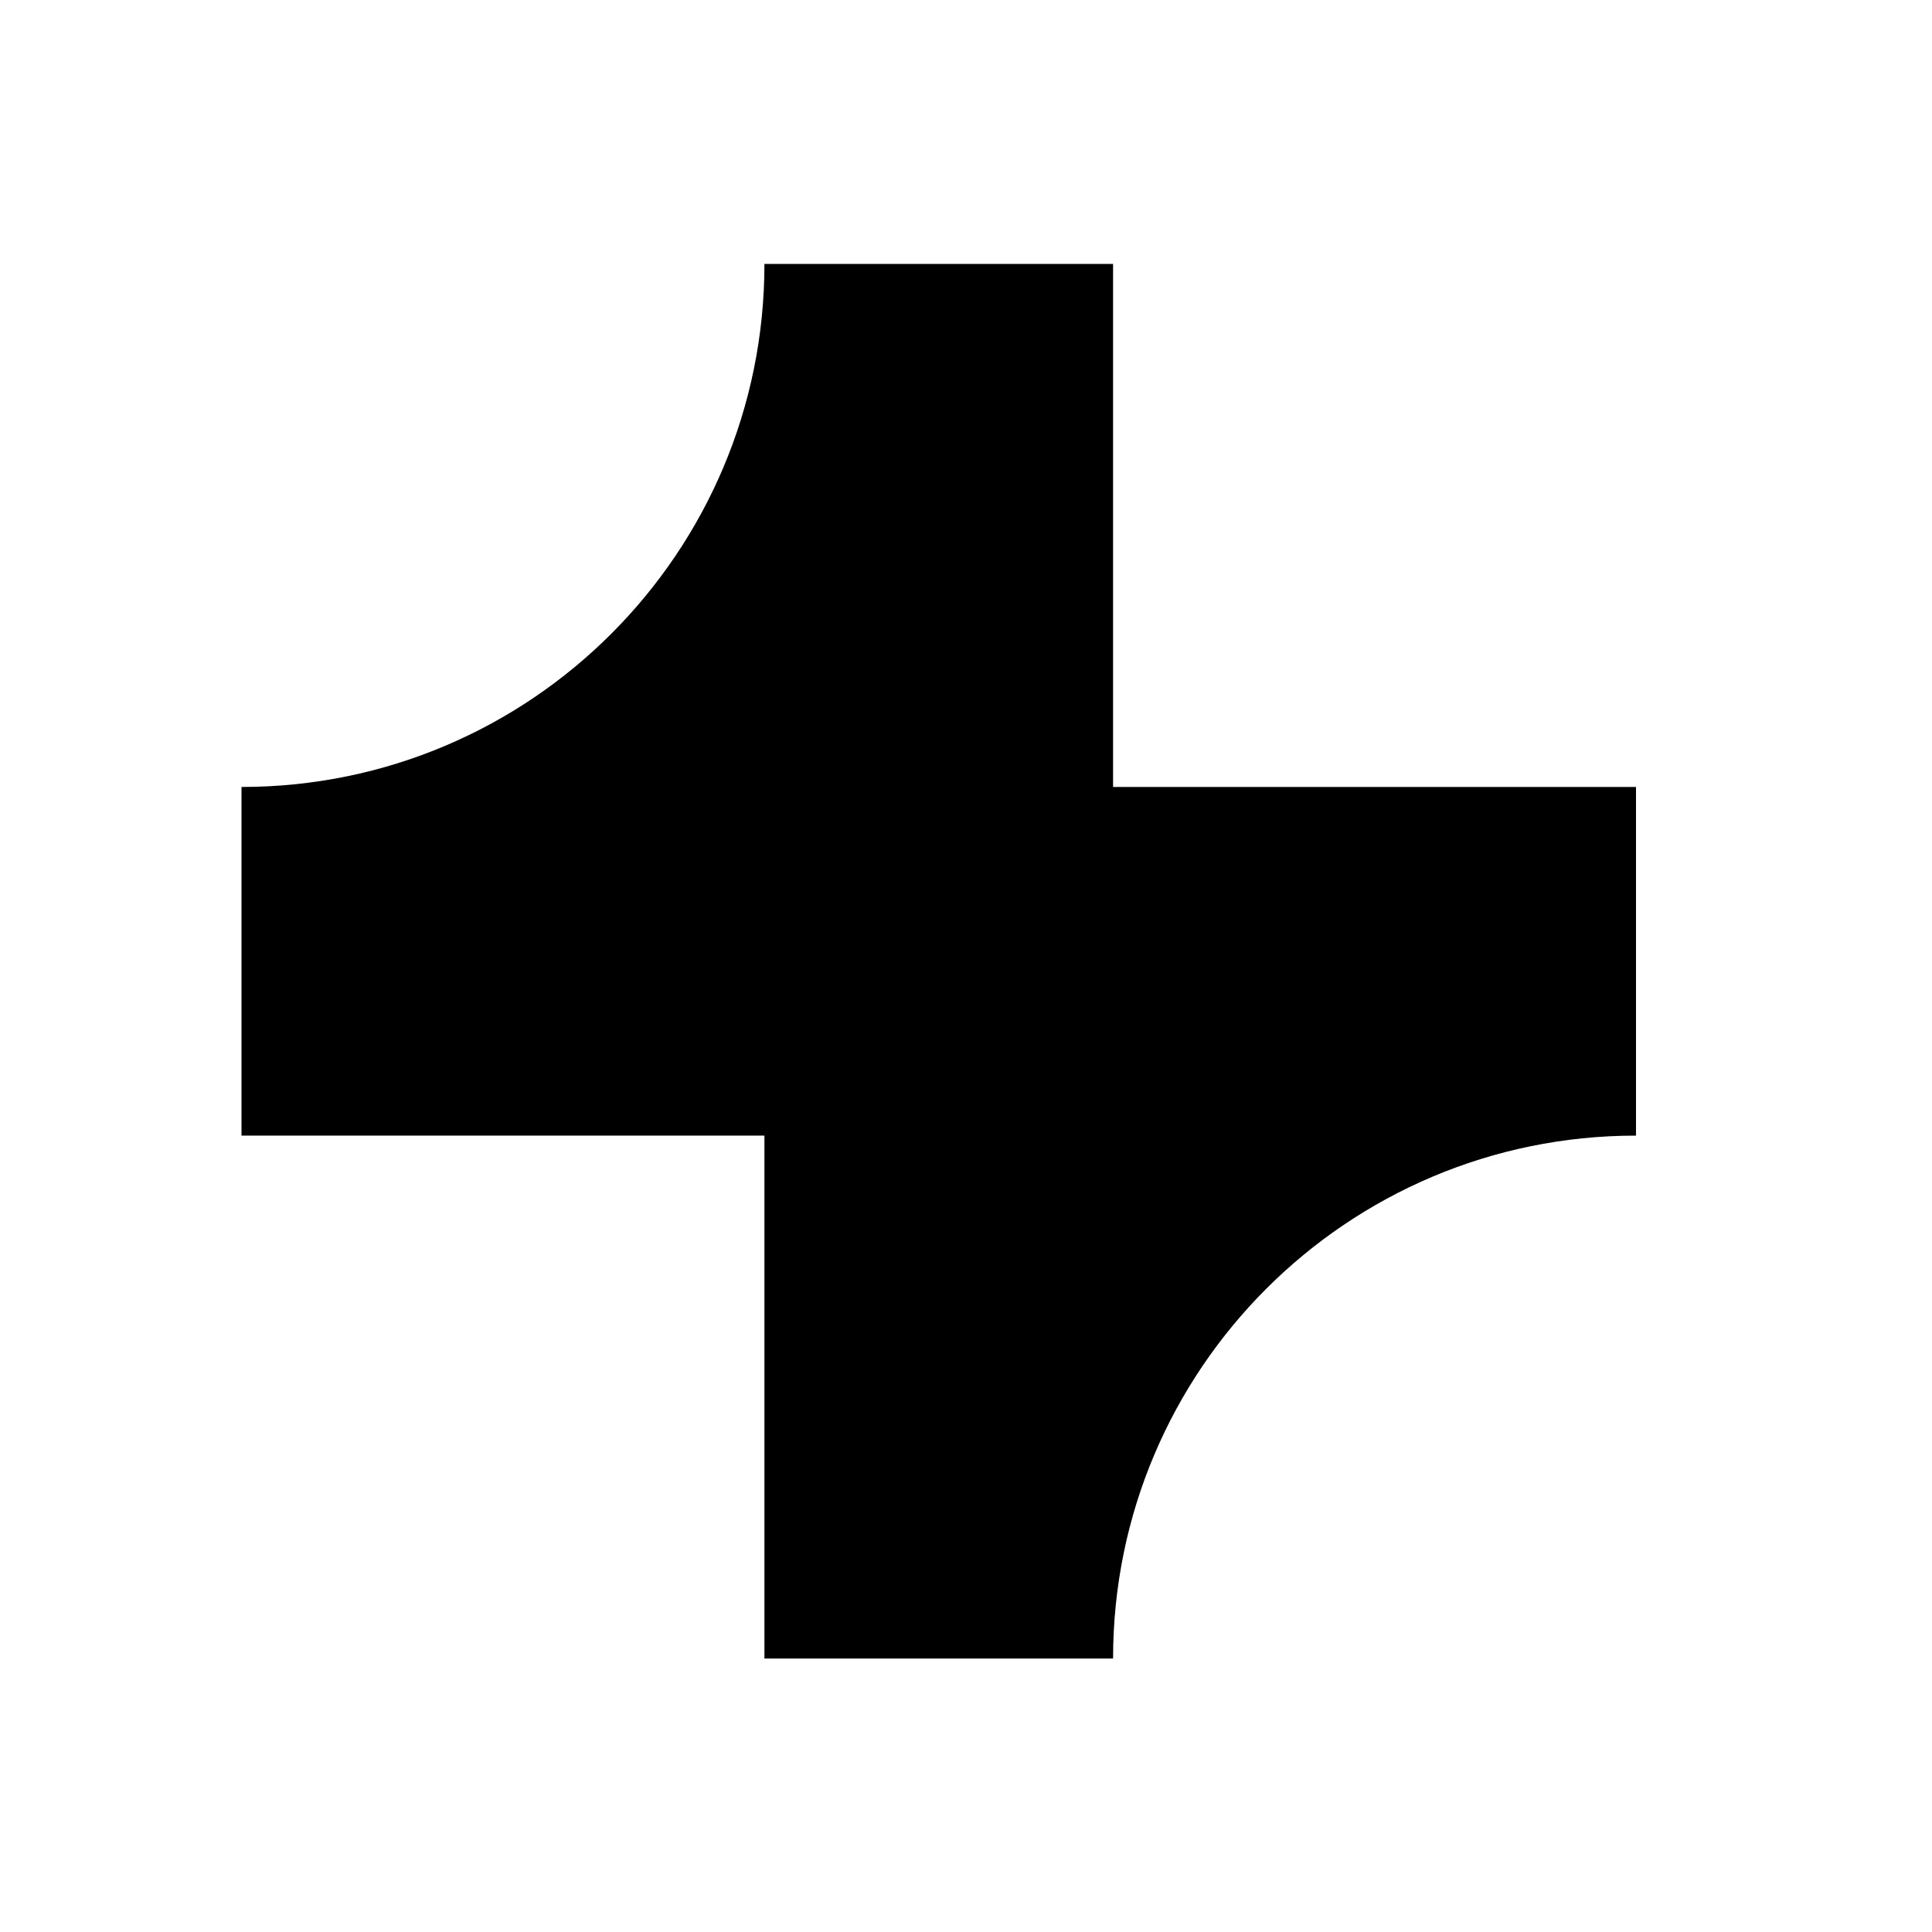
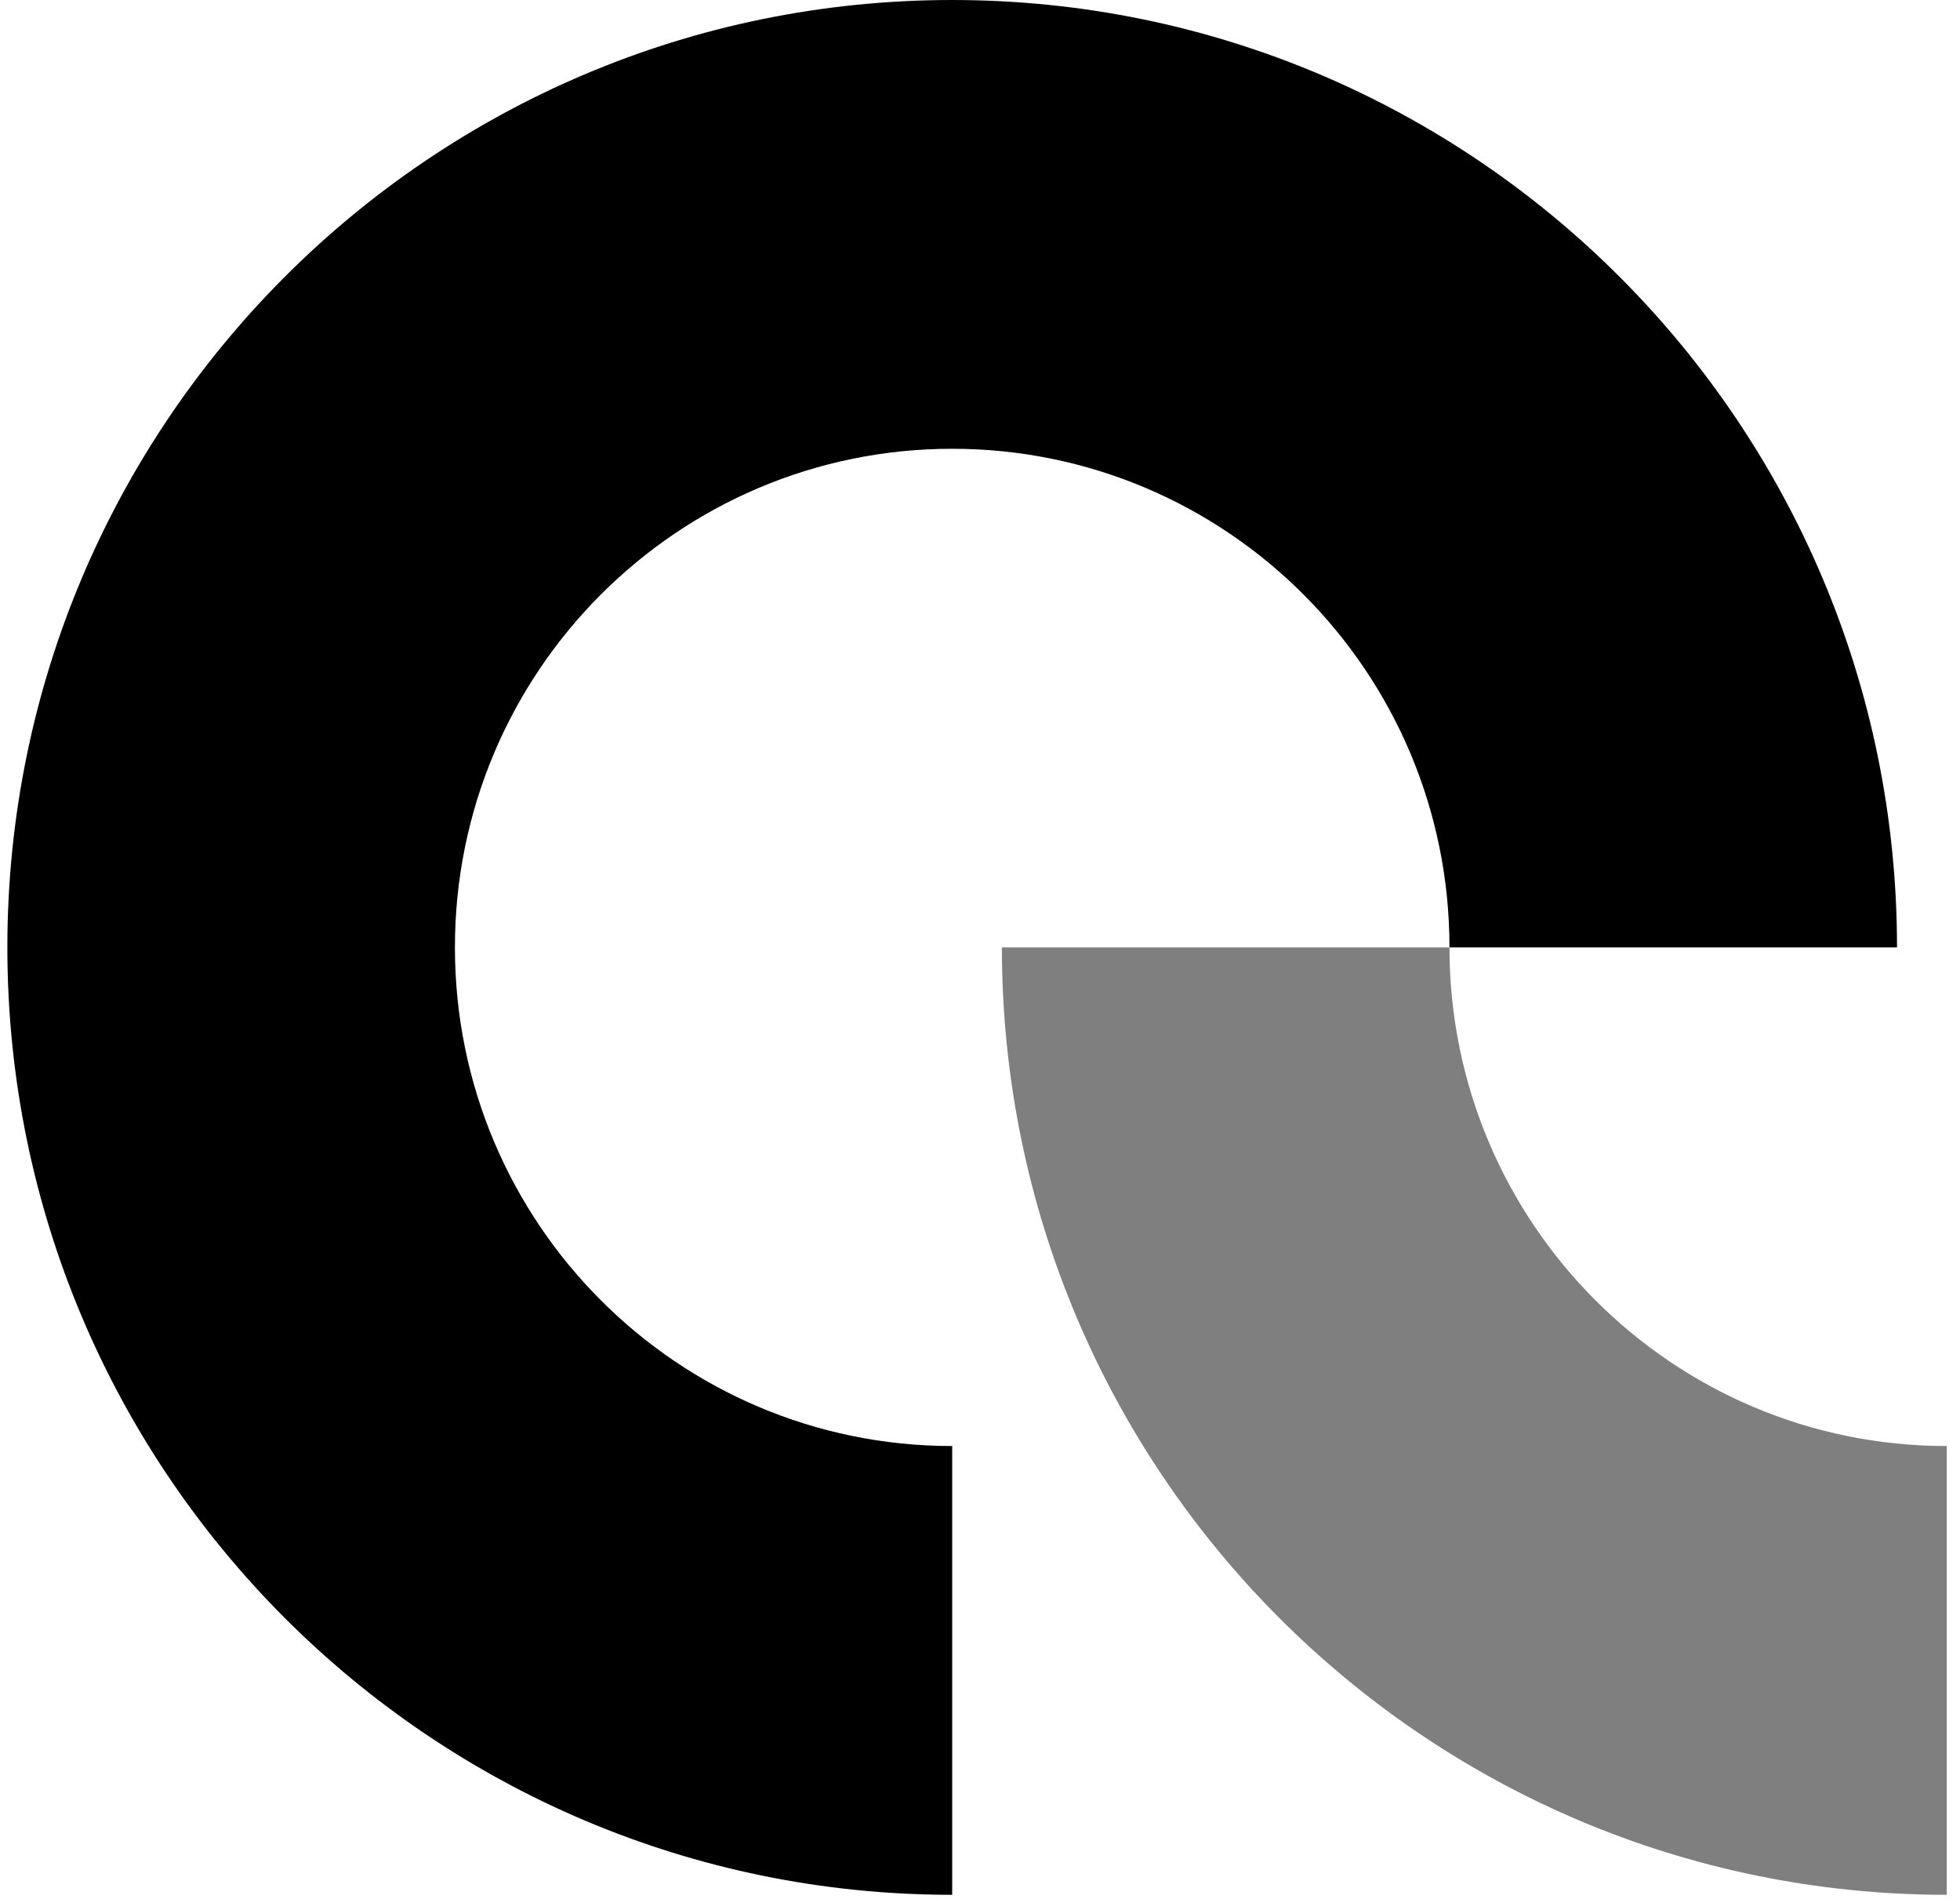
- <svg xmlns="http://www.w3.org/2000/svg" viewBox="0 0 24 24" fill="none" class="">
-   <path d="M9.496 3.279C9.496 6.867 6.588 9.776 3 9.776V14.107H9.496V20.603H13.827C13.827 17.015 16.736 14.107 20.323 14.107V9.776H13.827V3.279H9.496Z" fill="currentColor" />
+ <svg xmlns="http://www.w3.org/2000/svg" viewBox="0 0 95 92" fill="none" class="">
+   <path d="M22.05 45.917C22.05 32.57 32.841 21.75 46.152 21.75C59.464 21.75 70.255 32.57 70.255 45.917H91.947C91.947 20.558 71.444 0 46.152 0C20.86 0 0.357 20.558 0.357 45.917C0.357 71.276 20.86 91.833 46.152 91.833V70.083C32.841 70.083 22.05 59.264 22.05 45.917Z" fill="currentColor" />
+   <path opacity="0.5" d="M70.255 45.917C70.255 59.263 81.046 70.083 94.357 70.083V91.833C69.066 91.833 48.562 71.276 48.562 45.917H70.255Z" fill="currentColor" />
</svg>
